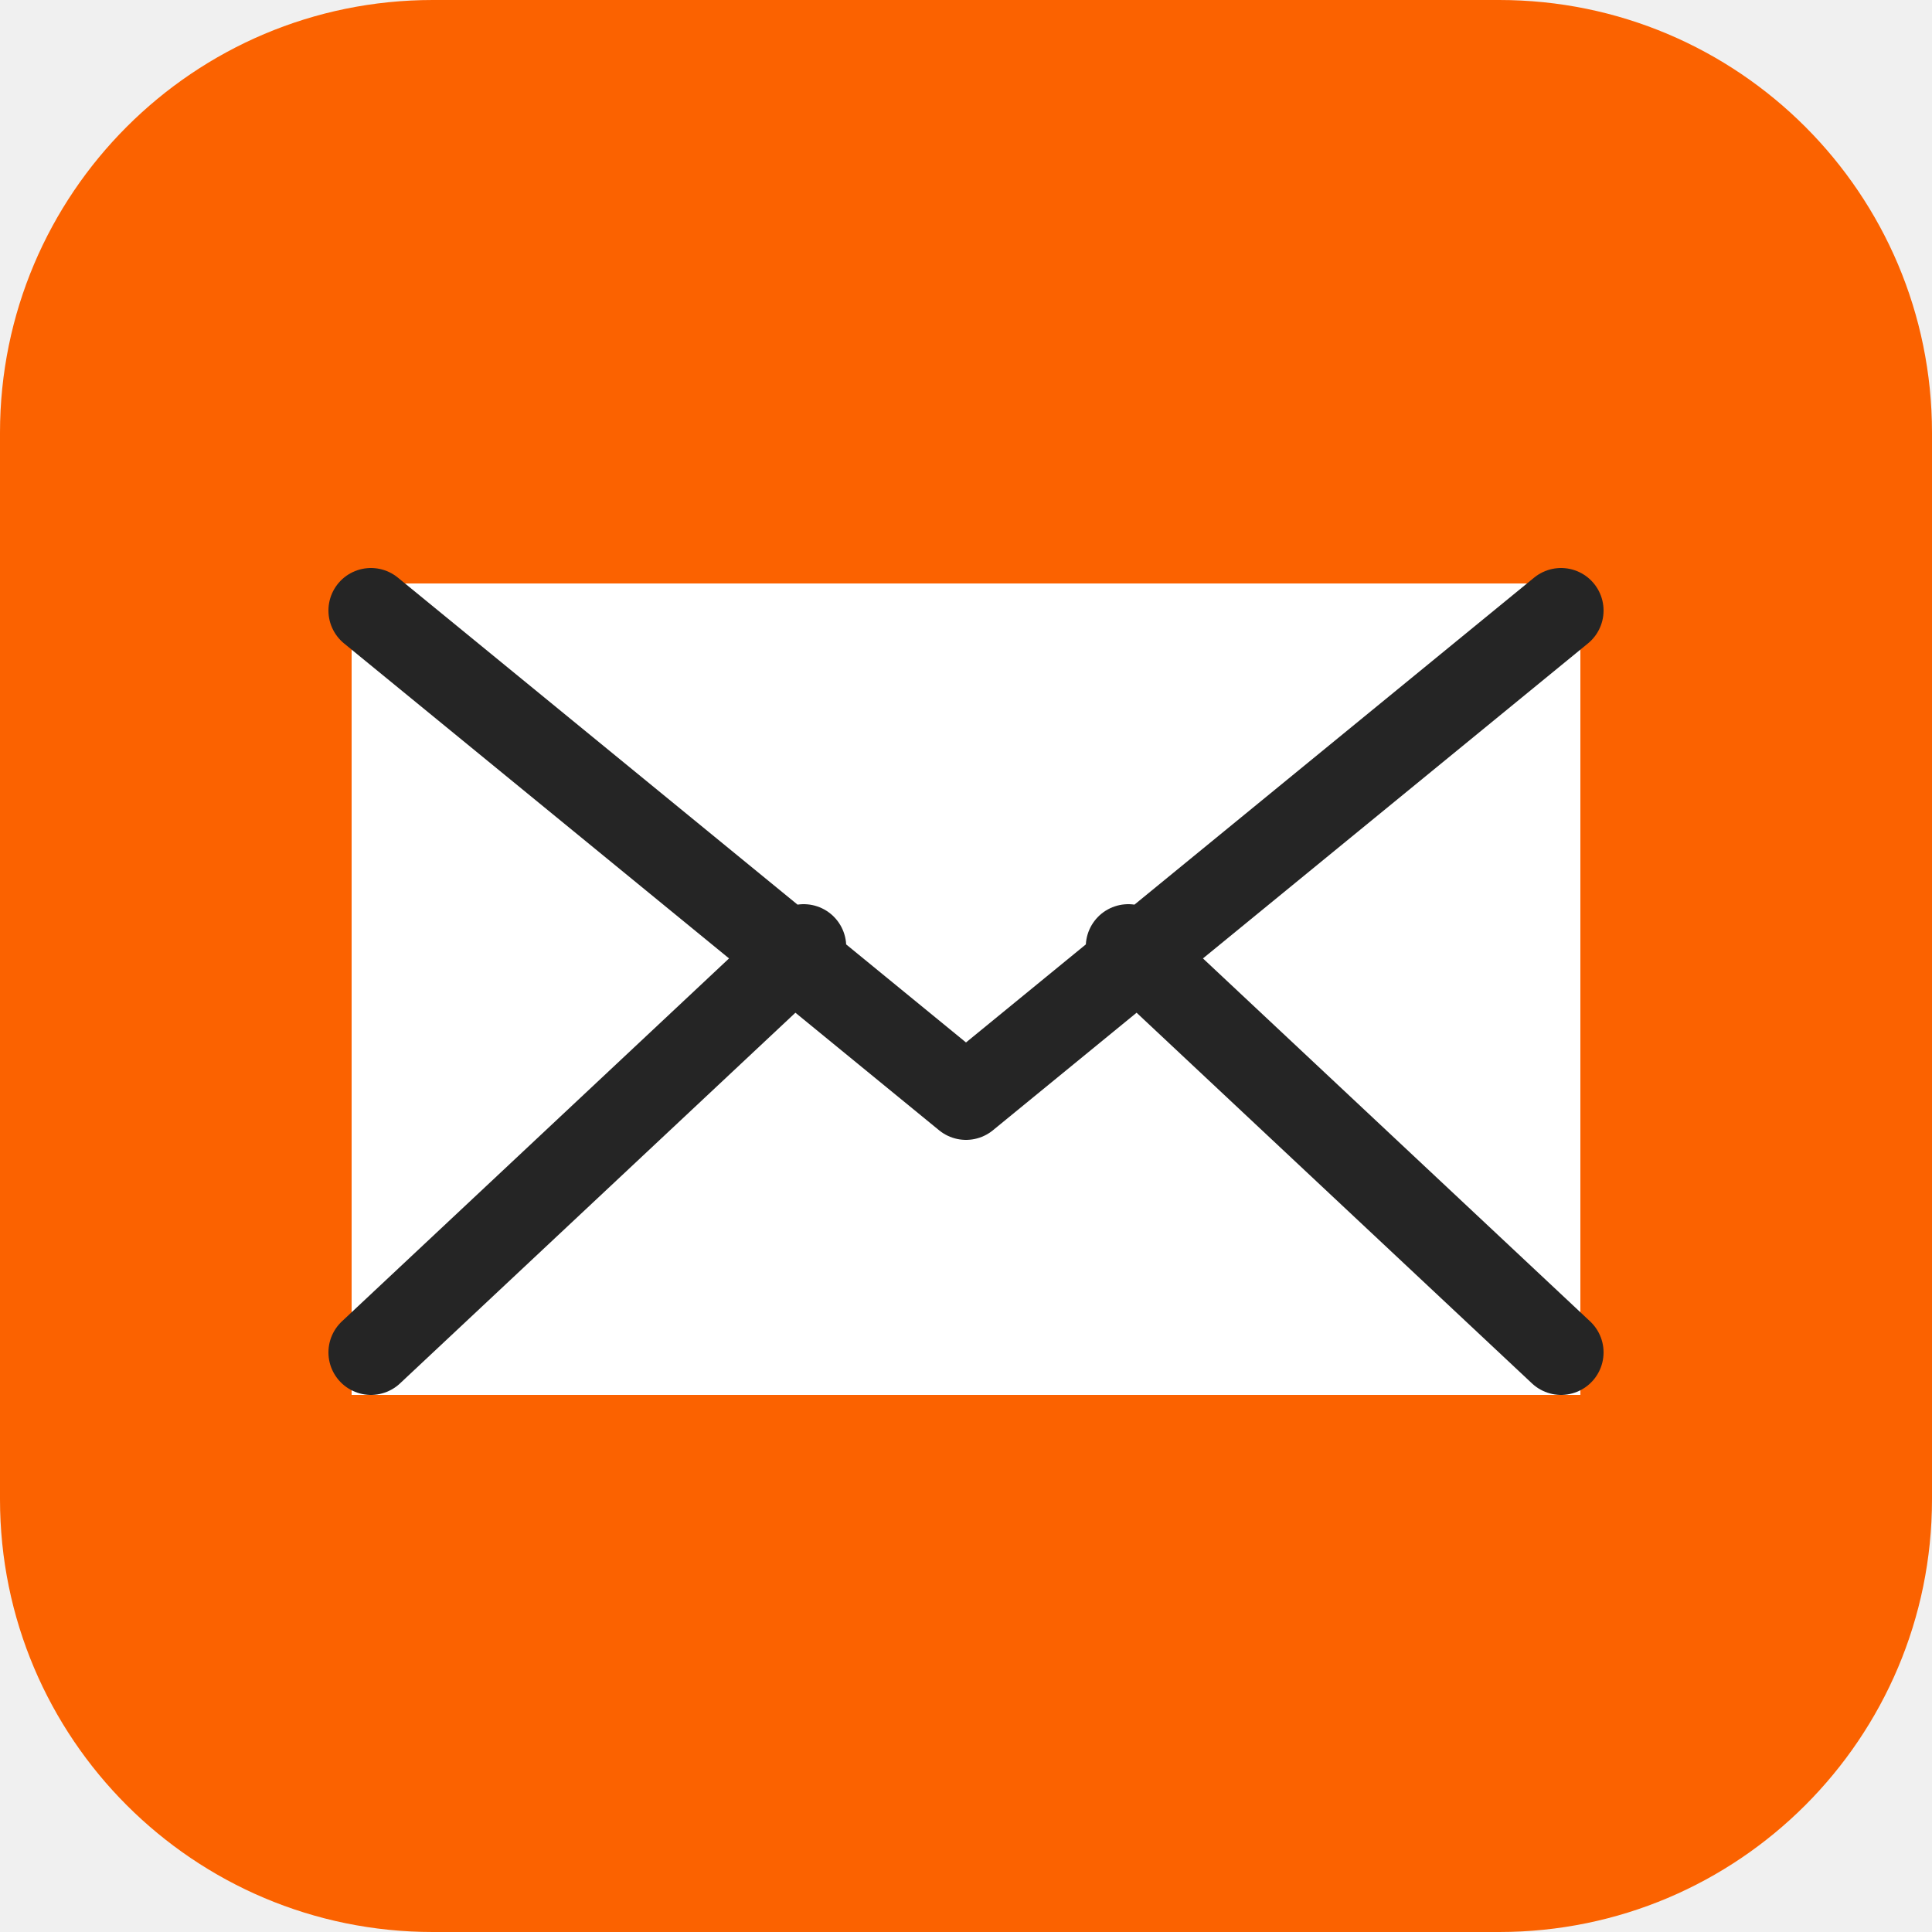
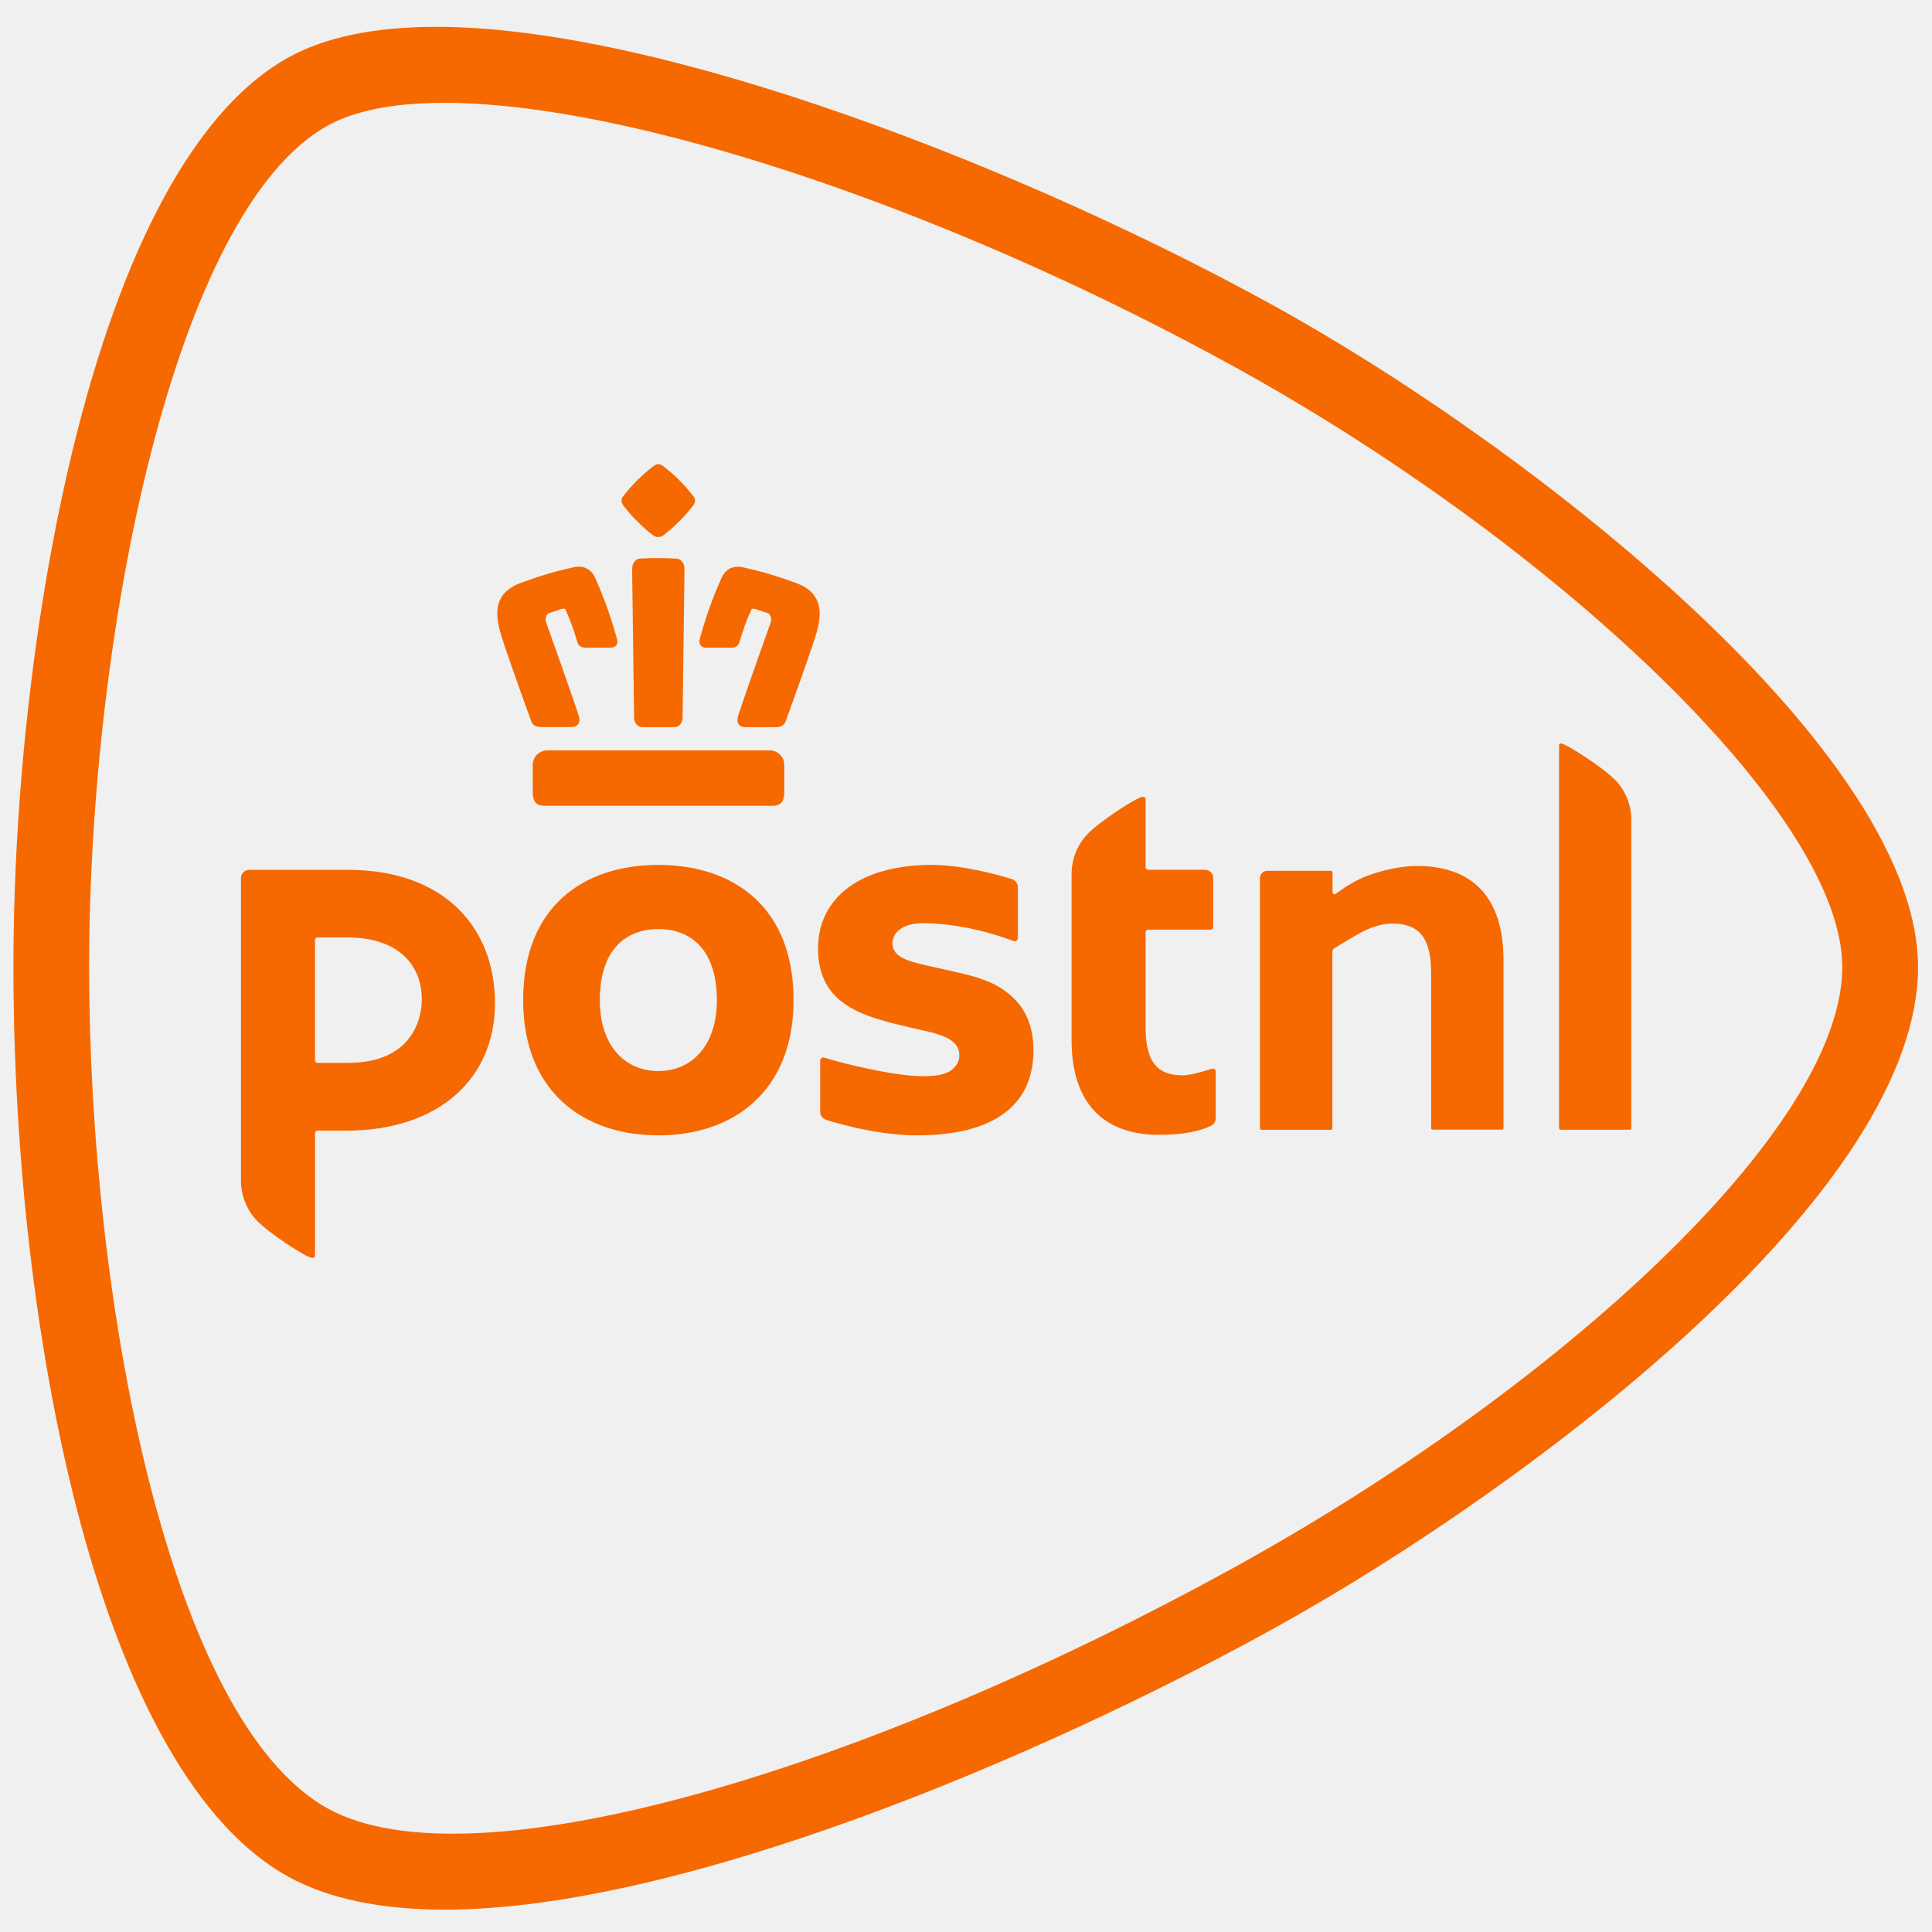
- <svg xmlns="http://www.w3.org/2000/svg" viewBox="0 0 500 500">
-   <rect width="500" height="500" rx="112" fill="#FB6200" />
-   <path d="M91 151h318v210H91z" fill="#fff" />
-   <path d="m96 158 154 126 154-126M96 350l112-105m196 105L292 245" fill="none" stroke="#252525" stroke-width="22" stroke-linecap="round" stroke-linejoin="round" />
+ <svg xmlns="http://www.w3.org/2000/svg" viewBox="0 0 88 88" fill="none">
+   <path d="M29.989 39.396C26.574 39.396 23.828 41.29 23.828 45.555C23.828 49.724 26.574 51.714 29.989 51.714C33.392 51.714 36.145 49.724 36.145 45.555C36.145 41.29 33.392 39.396 29.989 39.396ZM29.989 48.785C28.462 48.785 27.32 47.625 27.32 45.555C27.32 43.303 28.462 42.319 29.989 42.319C31.508 42.319 32.653 43.303 32.653 45.555C32.653 47.625 31.508 48.785 29.989 48.785ZM52.182 39.503C52.182 39.566 52.233 39.617 52.296 39.617H54.888C55.093 39.617 55.261 39.786 55.261 39.986V42.229C55.261 42.295 55.21 42.346 55.147 42.346H52.296C52.233 42.346 52.182 42.396 52.182 42.459V46.813C52.182 48.484 52.815 48.979 53.871 48.979C54.366 48.979 55.144 48.675 55.258 48.675C55.32 48.675 55.374 48.725 55.374 48.788V50.935C55.374 51.096 55.281 51.21 55.18 51.263C54.709 51.517 53.918 51.69 52.749 51.69C50.706 51.69 48.809 50.661 48.809 47.377V39.804C48.809 39.133 49.072 38.495 49.486 38.042C50.038 37.433 51.813 36.294 52.042 36.294C52.141 36.294 52.182 36.324 52.182 36.416V39.503ZM10.976 39.998C10.976 39.786 11.146 39.62 11.357 39.62H15.849C20.26 39.62 22.545 42.268 22.545 45.695C22.545 49.125 19.989 51.499 15.778 51.499H14.465C14.403 51.499 14.349 51.55 14.349 51.615V57.172C14.349 57.264 14.31 57.294 14.209 57.294C13.979 57.294 12.204 56.155 11.653 55.546C11.238 55.09 10.976 54.452 10.976 53.784V39.998ZM19.213 45.522C19.213 44.063 18.271 42.697 15.781 42.697H14.459C14.397 42.697 14.346 42.748 14.346 42.814V48.296C14.346 48.358 14.397 48.412 14.459 48.412H15.846C18.814 48.412 19.213 46.351 19.213 45.522ZM47.073 47.836C47.073 50.339 45.275 51.714 41.767 51.714C39.76 51.714 37.64 51.01 37.622 51.004C37.464 50.944 37.359 50.801 37.359 50.637V48.305C37.359 48.227 37.425 48.167 37.505 48.167C37.517 48.167 37.55 48.173 37.553 48.176C38.302 48.418 40.73 49.02 42.021 49.02C42.785 49.02 43.184 48.907 43.441 48.651C43.617 48.475 43.697 48.287 43.697 48.06C43.697 47.297 42.74 47.085 41.812 46.882C41.696 46.858 41.747 46.87 41.433 46.795C39.402 46.315 37.261 45.82 37.261 43.205C37.261 42.044 37.747 41.081 38.657 40.413C39.563 39.745 40.873 39.396 42.441 39.396C43.852 39.396 45.526 39.861 46.086 40.04C46.262 40.097 46.364 40.252 46.364 40.41V42.736C46.358 42.844 46.244 42.894 46.167 42.864C44.559 42.262 43.089 42.05 42.033 42.05C41.195 42.05 40.652 42.414 40.652 42.978C40.652 43.628 41.445 43.804 42.45 44.031C42.573 44.057 43.122 44.183 43.265 44.213C44.088 44.395 44.938 44.58 45.636 45.036C46.602 45.668 47.073 46.584 47.073 47.836ZM65.258 51.457C65.219 51.457 65.186 51.424 65.186 51.386V44.308C65.186 42.736 64.653 42.065 63.4 42.065C62.953 42.065 62.413 42.232 61.876 42.536C61.342 42.847 60.924 43.103 60.775 43.193C60.733 43.219 60.689 43.291 60.689 43.348V51.389C60.689 51.427 60.656 51.46 60.617 51.46H57.462C57.423 51.46 57.387 51.427 57.387 51.389V40.001C57.387 39.816 57.539 39.664 57.727 39.664H60.62C60.659 39.664 60.695 39.697 60.695 39.736V40.631C60.695 40.684 60.739 40.729 60.793 40.729C60.814 40.729 60.841 40.717 60.85 40.711L60.945 40.639C61.297 40.368 61.84 40.061 62.204 39.921C62.994 39.62 63.847 39.444 64.539 39.444C67.119 39.444 68.482 40.926 68.482 43.726V51.383C68.482 51.424 68.449 51.454 68.408 51.454H65.258V51.457ZM71.086 51.457C71.047 51.457 71.014 51.424 71.014 51.386V33.947C71.014 33.884 71.026 33.866 71.113 33.866C71.31 33.866 73.069 34.973 73.639 35.599C74.062 36.064 74.304 36.697 74.304 37.335V51.386C74.304 51.424 74.271 51.457 74.233 51.457H71.086V51.457ZM29.986 21.146C29.927 21.146 29.87 21.163 29.802 21.205C29.271 21.605 28.802 22.067 28.397 22.586C28.277 22.72 28.277 22.875 28.403 23.037C28.787 23.535 29.229 23.979 29.712 24.358C29.802 24.429 29.891 24.462 29.983 24.462C30.076 24.462 30.165 24.426 30.255 24.355C30.738 23.976 31.179 23.532 31.564 23.037C31.689 22.875 31.689 22.72 31.564 22.577C31.168 22.064 30.699 21.602 30.18 21.211C30.106 21.163 30.049 21.146 29.986 21.146ZM29.986 25.42C29.733 25.42 29.465 25.425 29.187 25.438C29.089 25.438 28.999 25.473 28.931 25.545C28.832 25.643 28.793 25.801 28.793 25.906C28.802 26.451 28.838 29.333 28.862 31.167C28.874 32.053 28.88 32.694 28.883 32.715C28.883 32.846 28.978 33.12 29.274 33.12H30.702C30.914 33.12 31.06 32.971 31.09 32.733C31.09 32.727 31.09 32.721 31.09 32.715C31.09 32.67 31.12 30.221 31.177 25.995V25.912C31.179 25.831 31.153 25.658 31.042 25.548C30.974 25.476 30.884 25.443 30.78 25.443C30.511 25.428 30.243 25.42 29.986 25.42ZM33.61 25.81C33.282 25.81 33.014 25.992 32.873 26.305C32.462 27.221 32.164 28.056 31.874 29.094C31.842 29.216 31.854 29.318 31.91 29.392C31.949 29.443 32.026 29.503 32.182 29.503H33.297C33.551 29.503 33.643 29.369 33.679 29.258C33.861 28.638 33.992 28.277 34.225 27.764C34.228 27.758 34.245 27.725 34.314 27.725C34.341 27.725 34.368 27.728 34.395 27.737L34.961 27.925C35.027 27.949 35.069 28.005 35.09 28.05C35.131 28.137 35.137 28.253 35.108 28.34C35.102 28.357 33.962 31.543 33.622 32.605C33.572 32.769 33.577 32.897 33.646 32.992C33.709 33.079 33.816 33.123 33.965 33.123H35.346C35.573 33.123 35.722 33.034 35.788 32.852C35.838 32.715 35.91 32.515 35.993 32.279L36.026 32.19C36.441 31.033 37.07 29.279 37.204 28.781C37.431 27.937 37.493 27.012 36.256 26.553C35.862 26.407 35.489 26.282 35.146 26.177C34.711 26.043 34.29 25.945 33.92 25.858L33.876 25.846C33.774 25.819 33.691 25.81 33.61 25.81ZM26.363 25.81C26.282 25.81 26.199 25.819 26.118 25.84L26.061 25.852C25.692 25.939 25.274 26.037 24.839 26.171C24.498 26.276 24.126 26.401 23.729 26.547C22.488 27.006 22.554 27.931 22.781 28.775C22.909 29.255 23.493 30.898 23.988 32.273C24.075 32.509 24.144 32.709 24.194 32.846C24.26 33.028 24.409 33.117 24.636 33.117H26.017C26.202 33.117 26.291 33.046 26.336 32.986C26.404 32.894 26.41 32.766 26.36 32.602C26.023 31.555 24.883 28.366 24.871 28.337C24.841 28.25 24.848 28.137 24.889 28.047C24.91 28.003 24.949 27.946 25.02 27.922L25.59 27.734C25.611 27.728 25.638 27.725 25.665 27.725C25.721 27.725 25.748 27.749 25.754 27.764C25.99 28.289 26.124 28.653 26.3 29.258C26.333 29.371 26.425 29.503 26.679 29.503H27.797C27.919 29.503 28.012 29.467 28.069 29.392C28.125 29.318 28.137 29.219 28.102 29.097C27.809 28.053 27.511 27.218 27.102 26.305C27.034 26.156 26.828 25.81 26.363 25.81ZM35.066 34.179H24.922C24.567 34.179 24.266 34.478 24.266 34.833V36.109C24.266 36.509 24.436 36.703 24.791 36.703H35.2C35.552 36.703 35.722 36.509 35.722 36.109V34.833C35.722 34.478 35.421 34.179 35.066 34.179ZM83.914 44.049C83.902 36.926 70.522 24.59 56.266 16.731C39.82 7.661 21.104 2.317 14.94 5.714C7.913 9.591 4.062 28.945 4.059 44.049C4.062 59.275 7.689 78.381 14.94 82.38C21.51 86.001 39.411 80.656 56.266 71.366C70.746 63.381 83.902 51.517 83.914 44.049ZM19.876 1.222C30.255 1.222 46.883 7.784 57.939 13.88C64.265 17.367 71.444 22.455 76.997 27.633C82.327 32.599 87.356 38.781 87.365 44.049C87.356 49.008 83.329 54.828 76.848 60.769C71.345 65.809 64.199 70.766 57.942 74.217C47.261 80.105 30.983 86.982 20.251 86.982C17.334 86.982 14.943 86.478 13.135 85.482C8.384 82.863 5.339 75.807 3.54 68.893C1.607 61.476 0.614 52.555 0.611 44.051C0.611 35.73 1.685 26.789 3.555 19.517C5.834 10.662 9.147 4.819 13.135 2.618C14.808 1.69 17.078 1.222 19.876 1.222Z" fill="#F56900" />
</svg>
